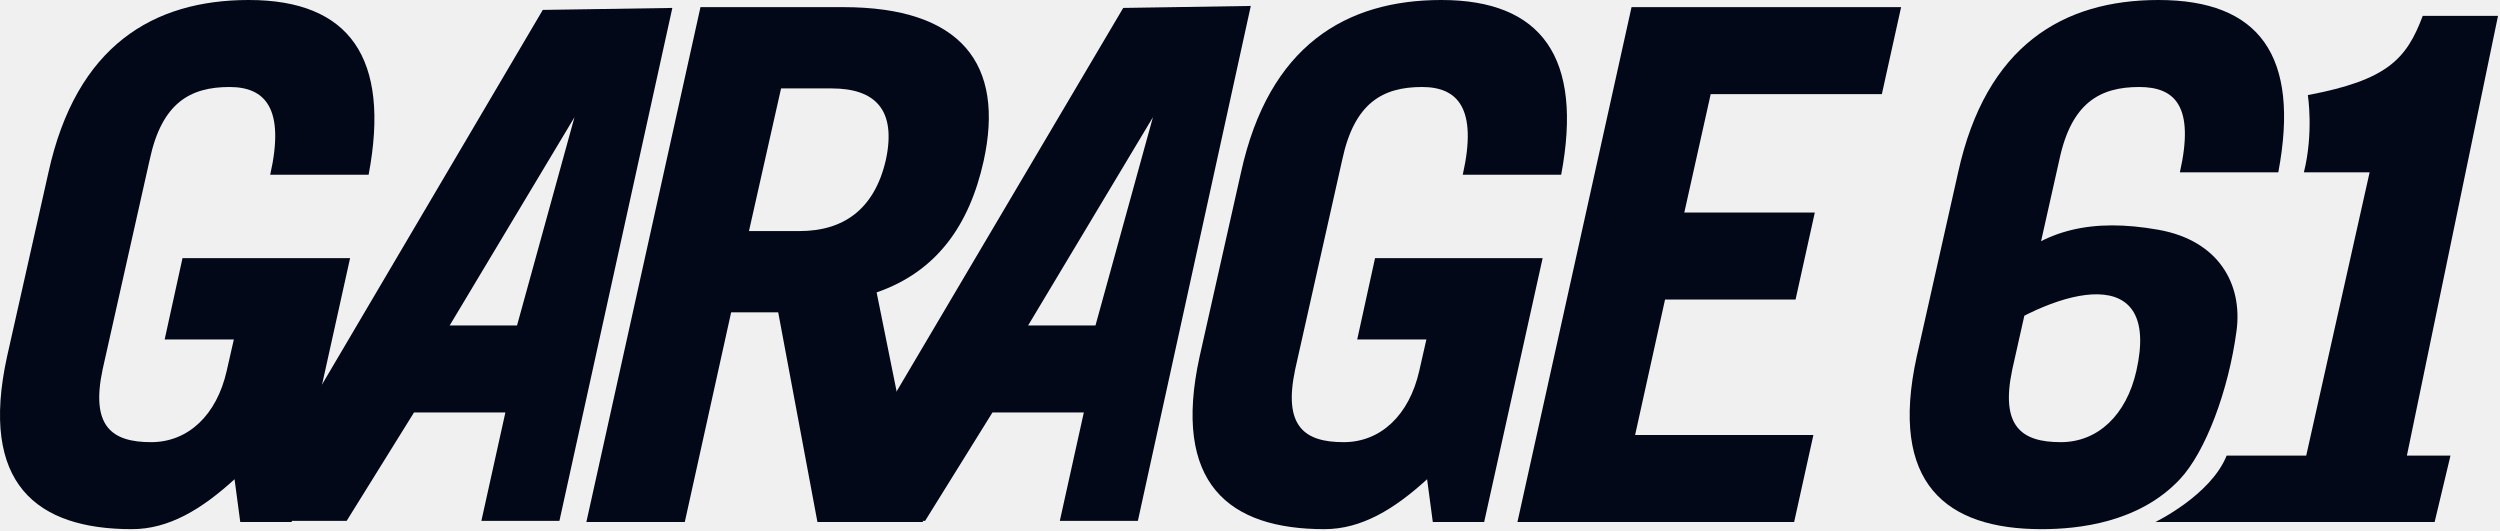
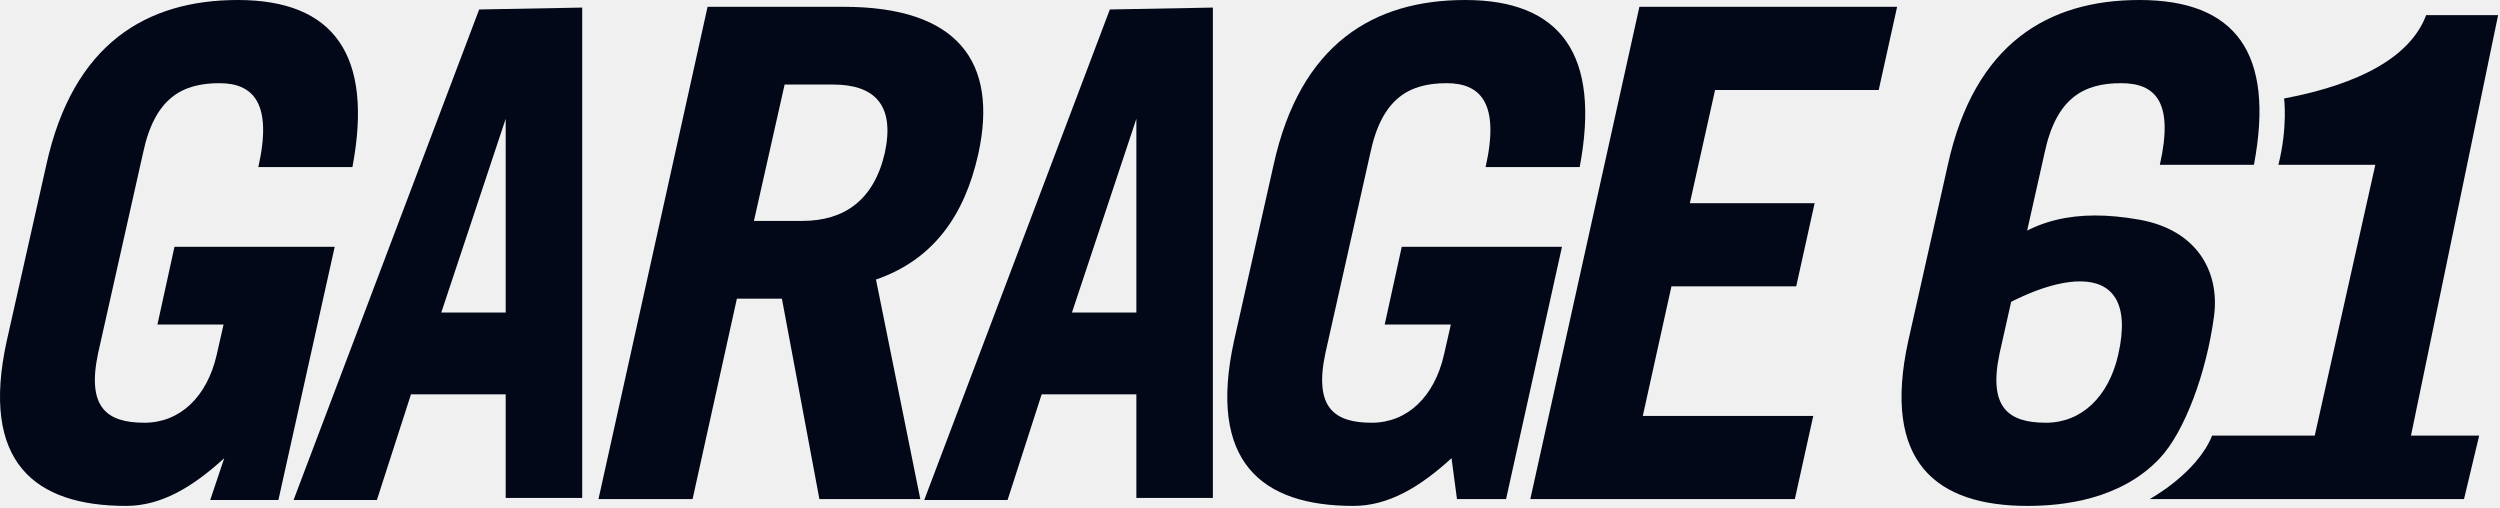
- <svg xmlns="http://www.w3.org/2000/svg" width="631" height="134" viewBox="0 0 631 134" fill="none">
+ <svg xmlns="http://www.w3.org/2000/svg" width="660" height="134" viewBox="0 0 660 134" fill="none">
  <g clip-path="url(#clip0_2911_294)">
-     <path d="M578.5 131.76H544C544 131.76 558 125 562 115C568 115 582.09 115 582.09 115L598.09 43.5C598.09 43.5 584.5 43.5 581.5 43.5C584 33.5 582.5 24 582.5 24C602.48 20.22 607.38 15 611.5 4H630.5L607.5 115H618.5L614.5 131.76H601.18H578.5Z" fill="#020817" />
-     <path d="M452.84 131.76H383L411.8 1.8H479.84L474.98 23.76H431.78L425.12 53.64H458.06L453.2 75.6H420.26L412.7 109.8H457.7L452.84 131.76Z" fill="#020817" />
-     <path d="M361.641 131.76L360.201 120.96C351.921 128.52 343.641 133.56 334.281 133.56C310.161 133.56 295.761 122.04 302.781 90L313.221 43.56C320.241 11.52 339.681 0 363.801 0C389.181 0 399.621 14.58 394.041 44.1H369.201C372.981 27.36 367.941 21.96 358.941 21.96C349.041 21.96 341.841 25.92 338.781 40.32L326.901 93.24C323.841 107.64 329.241 111.6 339.141 111.6C348.501 111.6 355.701 104.76 358.221 93.6L360.021 85.68H342.561L347.061 65.16H389.361L374.601 131.76H361.641Z" fill="#020817" />
-     <path d="M291 29.58L259.5 82.14H276.5L291 29.58ZM233.5 131.46H207L283.5 2L315.7 1.5L287.2 131.46H267.5L273.56 104.1H250.5L233.5 131.46Z" fill="#020817" />
-     <path d="M232.96 131.76H206.32L196.42 78.84H184.54L172.84 131.76H148L176.8 1.8H212.8C242.68 1.8 253.66 16.2 248.26 40.68C244.66 56.88 236.38 68.58 221.26 73.8L232.96 131.76ZM197.14 22.32L189.04 58.32H201.82C212.8 58.32 220.72 52.92 223.6 40.32C226.3 27.72 220.9 22.32 209.92 22.32H197.14Z" fill="#020817" />
-     <path d="M145 29.58L113.5 82.14H130.5L145 29.58ZM87.5 131.46H61L137 2.5L169.7 2L141.2 131.46H121.5L127.56 104.1H104.5L87.5 131.46Z" fill="#020817" />
-     <path d="M60.641 131.76L59.201 120.96C50.921 128.52 42.641 133.56 33.281 133.56C9.161 133.56 -5.239 122.04 1.781 90L12.221 43.56C19.241 11.52 38.681 0 62.801 0C88.181 0 98.621 14.58 93.041 44.1H68.201C71.981 27.36 66.941 21.96 57.941 21.96C48.041 21.96 40.841 25.92 37.781 40.32L25.901 93.24C22.841 107.64 28.241 111.6 38.141 111.6C47.501 111.6 54.701 104.76 57.221 93.6L59.021 85.68H41.561L46.061 65.16H88.361L73.601 131.76H60.641Z" fill="#020817" />
-     <path d="M550.201 120.96C539.902 131.92 524.641 133.56 515.281 133.56C491.161 133.56 476.761 122.04 483.781 90L494.221 43.56C501.241 11.52 520.681 0 544.801 0C570.181 0 580.621 13.98 575.041 43.5H550.201C553.981 26.76 548.941 21.96 539.941 21.96C530.041 21.96 522.841 25.92 519.781 40.32L507.901 93.24C504.841 107.64 510.241 111.6 520.141 111.6C529.501 111.6 536.701 104.76 539.221 93.6C545.49 65.838 519.781 72.5 501 85.68C501 85.68 499.996 73.313 506 67.5C515.812 58 528 55.007 544.801 58C560 60.708 566.073 71.699 564.5 83.5C562.5 98.5 556.703 114.041 550.201 120.96Z" fill="#020817" />
+     <path d="M607.5 131.76H567.5C567.5 131.76 580 125 584 115C590 115 611.09 115 611.09 115L627.09 43.5C627.09 43.5 604.5 43.5 601.5 43.5C604 33.5 603 26 603 26C622.98 22.22 636.38 15 640.5 4H659.5L636.5 115H654.5L650.5 131.76H630.18H607.5Z" fill="#020817" />
+     <path d="M473.84 131.76H404L432.8 1.8H500.84L495.98 23.76H452.78L446.12 53.64H479.06L474.2 75.6H441.26L433.7 109.8H478.7L473.84 131.76Z" fill="#020817" />
+     <path d="M384.641 131.76L383.201 120.96C374.921 128.52 366.641 133.56 357.281 133.56C333.161 133.56 318.761 122.04 325.781 90L336.221 43.56C343.241 11.52 362.681 0 386.801 0C412.181 0 422.621 14.58 417.041 44.1H392.201C395.981 27.36 390.941 21.96 381.941 21.96C372.041 21.96 364.841 25.92 361.781 40.32L349.901 93.24C346.841 107.64 352.241 111.6 362.141 111.6C371.501 111.6 378.701 104.76 381.221 93.6L383.021 85.68H365.561L370.061 65.16H412.361L397.601 131.76H384.641Z" fill="#020817" />
+     <path d="M242.96 131.76H216.32L206.42 78.84H194.54L182.84 131.76H158L186.8 1.8H222.8C252.68 1.8 263.66 16.2 258.26 40.68C254.66 56.88 246.38 68.58 231.26 73.8L242.96 131.76ZM207.14 22.32L199.04 58.32H211.82C222.8 58.32 230.72 52.92 233.6 40.32C236.3 27.72 230.9 22.32 219.92 22.32H207.14Z" fill="#020817" />
+     <path d="M133.5 31.36L116.5 82.5H133.5V31.36ZM99.5 132H77.5L126.5 2.5L153.7 2V131.46H133.5V104.1H108.5L99.5 132Z" fill="#020817" />
+     <path d="M300 31.36L283 82.5H300V31.36ZM266 132H244L293 2.5L320.2 2V131.46H300V104.1H275L266 132Z" fill="#020817" />
+     <path d="M55.5 132L59.201 120.96C50.921 128.52 42.641 133.56 33.281 133.56C9.161 133.56 -5.239 122.04 1.781 90L12.221 43.56C19.241 11.52 38.681 0 62.801 0C88.181 0 98.621 14.58 93.041 44.1H68.201C71.981 27.36 66.941 21.96 57.941 21.96C48.041 21.96 40.841 25.92 37.781 40.32L25.901 93.24C22.841 107.64 28.241 111.6 38.141 111.6C47.501 111.6 54.701 104.76 57.221 93.6L59.021 85.68H41.561L46.061 65.16H88.361L73.5 132H55.5Z" fill="#020817" />
+     <path d="M570.201 120.96C559.902 131.92 544.641 133.56 535.281 133.56C511.161 133.56 496.761 122.04 503.781 90L514.221 43.56C521.241 11.52 540.681 0 564.801 0C590.181 0 600.621 13.98 595.041 43.5H570.201C573.981 26.76 568.941 21.96 559.941 21.96C550.041 21.96 542.841 25.92 539.781 40.32L527.901 93.24C524.841 107.64 530.241 111.6 540.141 111.6C549.501 111.6 556.701 104.76 559.221 93.6C565.49 65.838 539.781 72.5 521 85.68C521 85.68 519.996 73.313 526 67.5C535.812 58 548 55.007 564.801 58C580 60.708 586.073 71.699 584.5 83.5C582.5 98.5 576.703 114.041 570.201 120.96Z" fill="#020817" />
  </g>
  <defs>
    <clipPath id="clip0_2911_294">
-       <rect width="631" height="134" fill="white" />
+       <rect width="660" height="134" fill="white" />
    </clipPath>
  </defs>
</svg>
